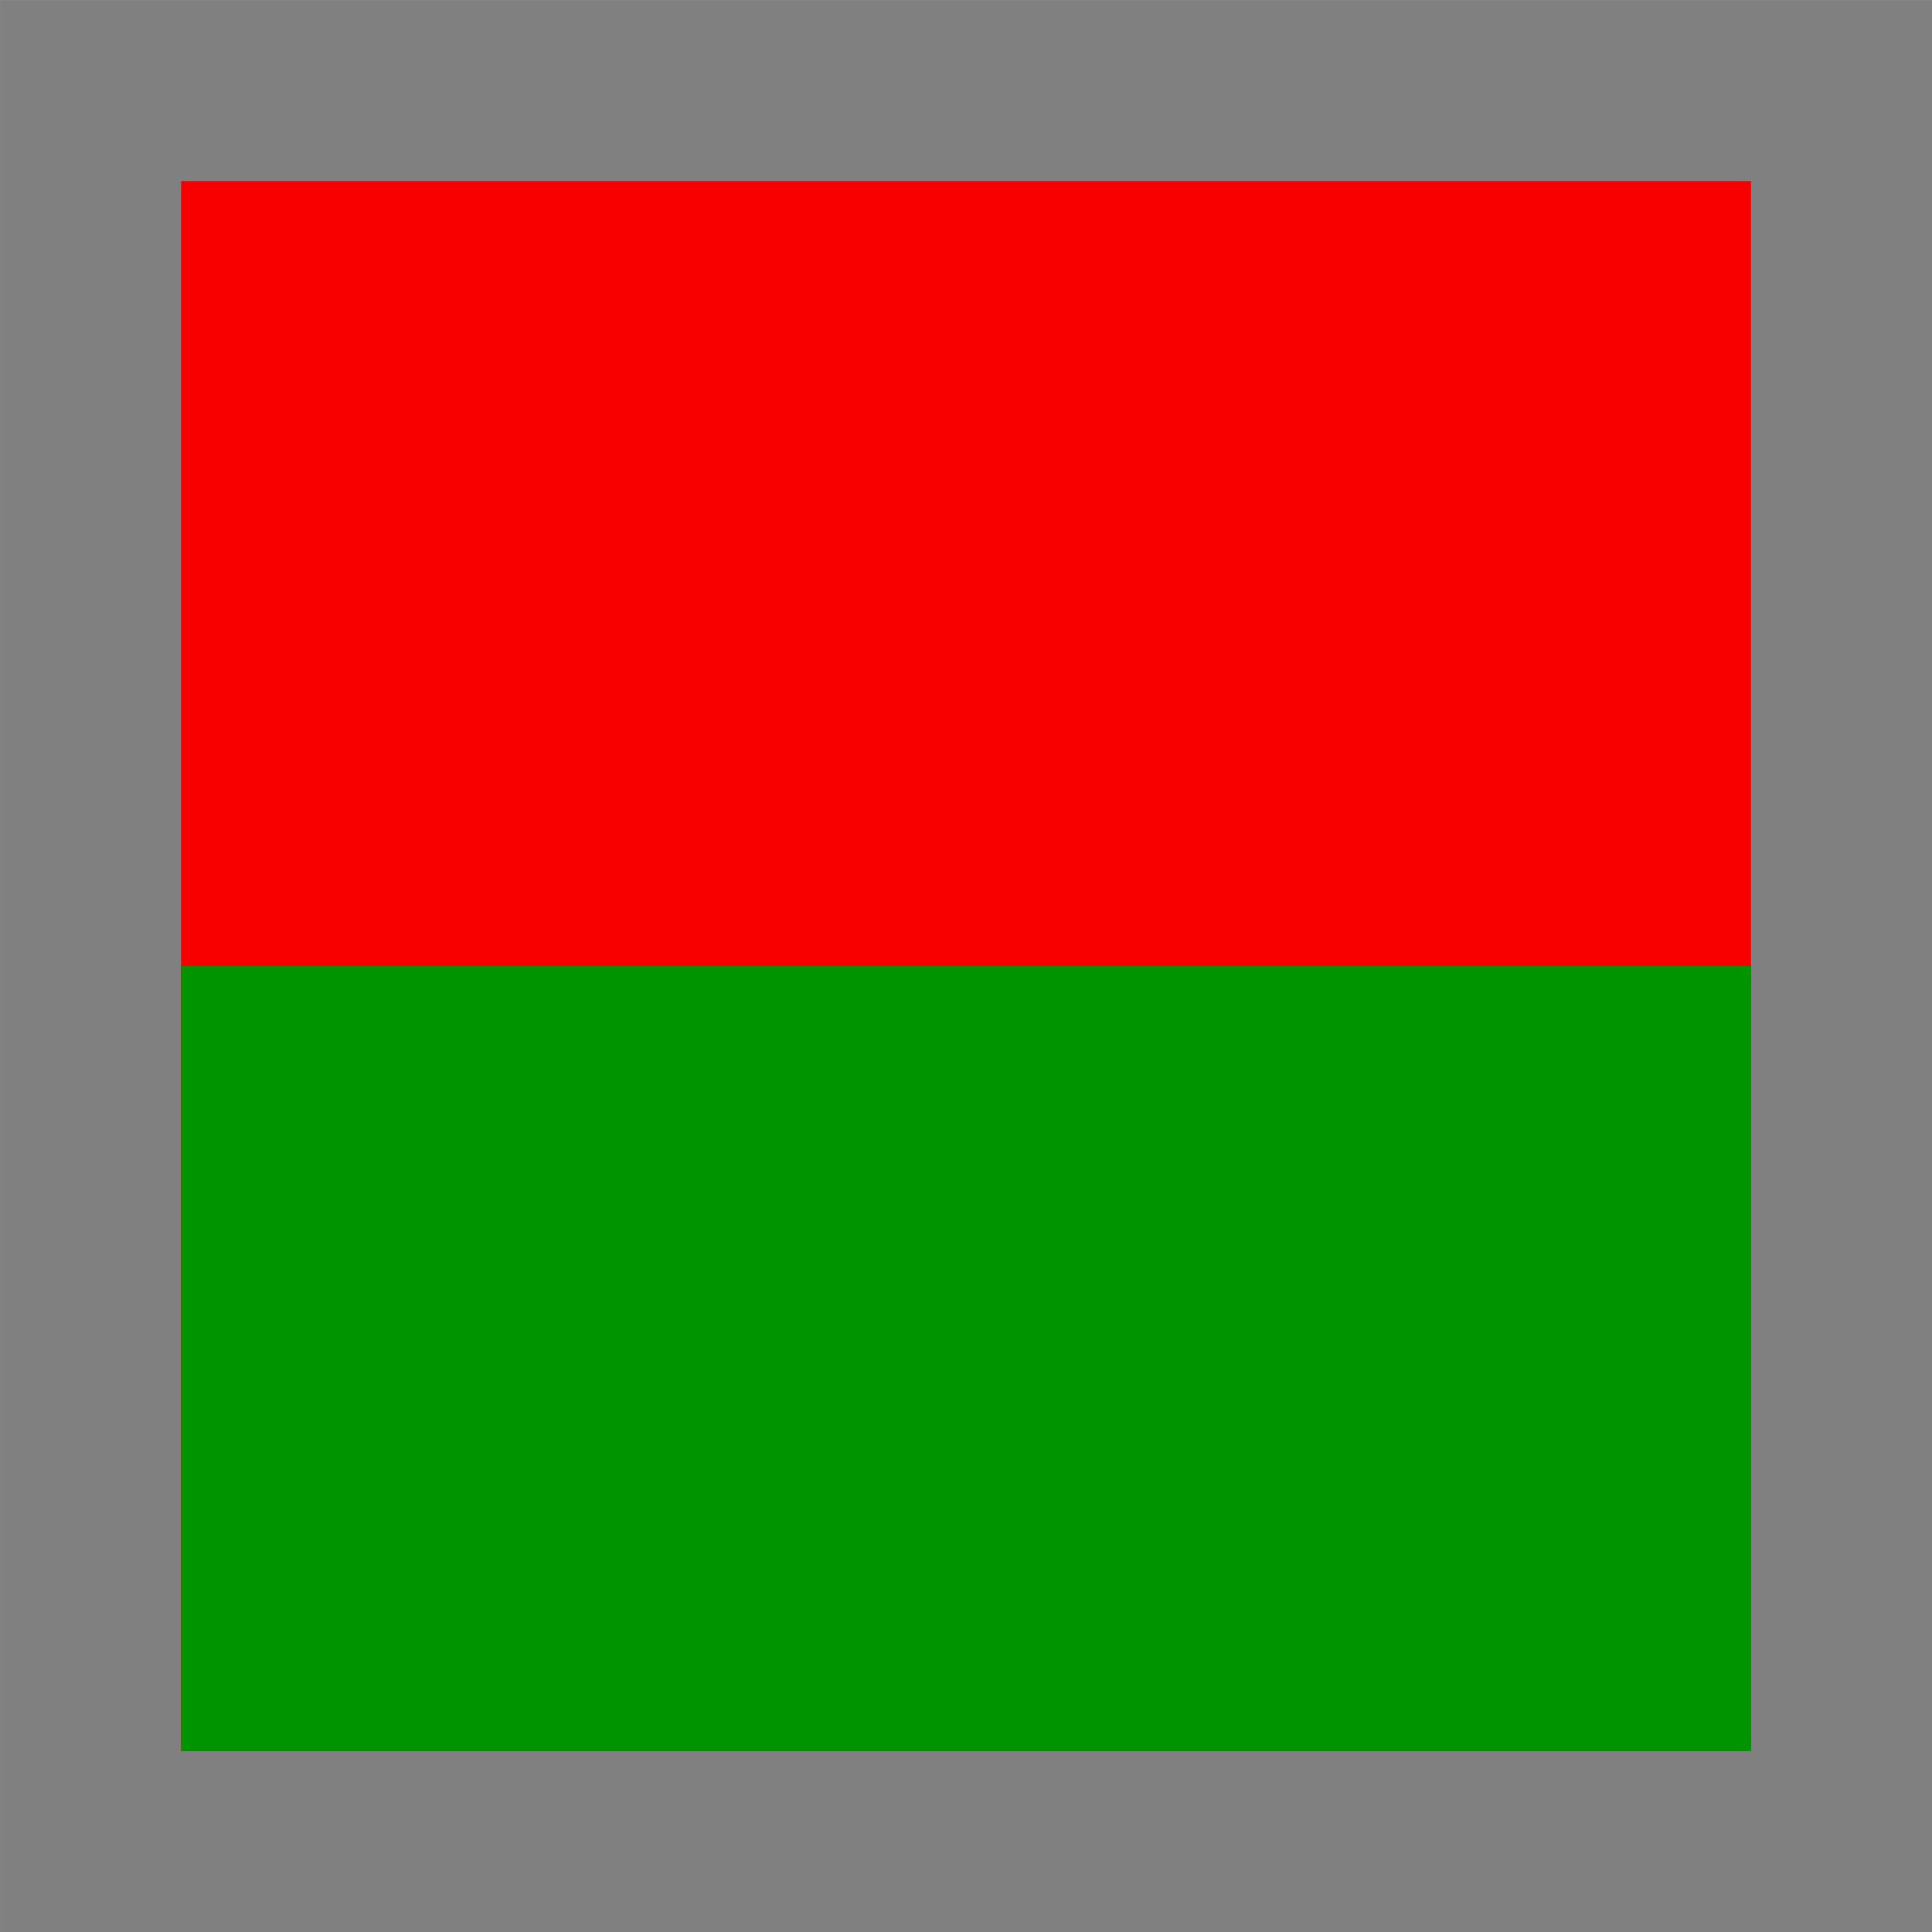
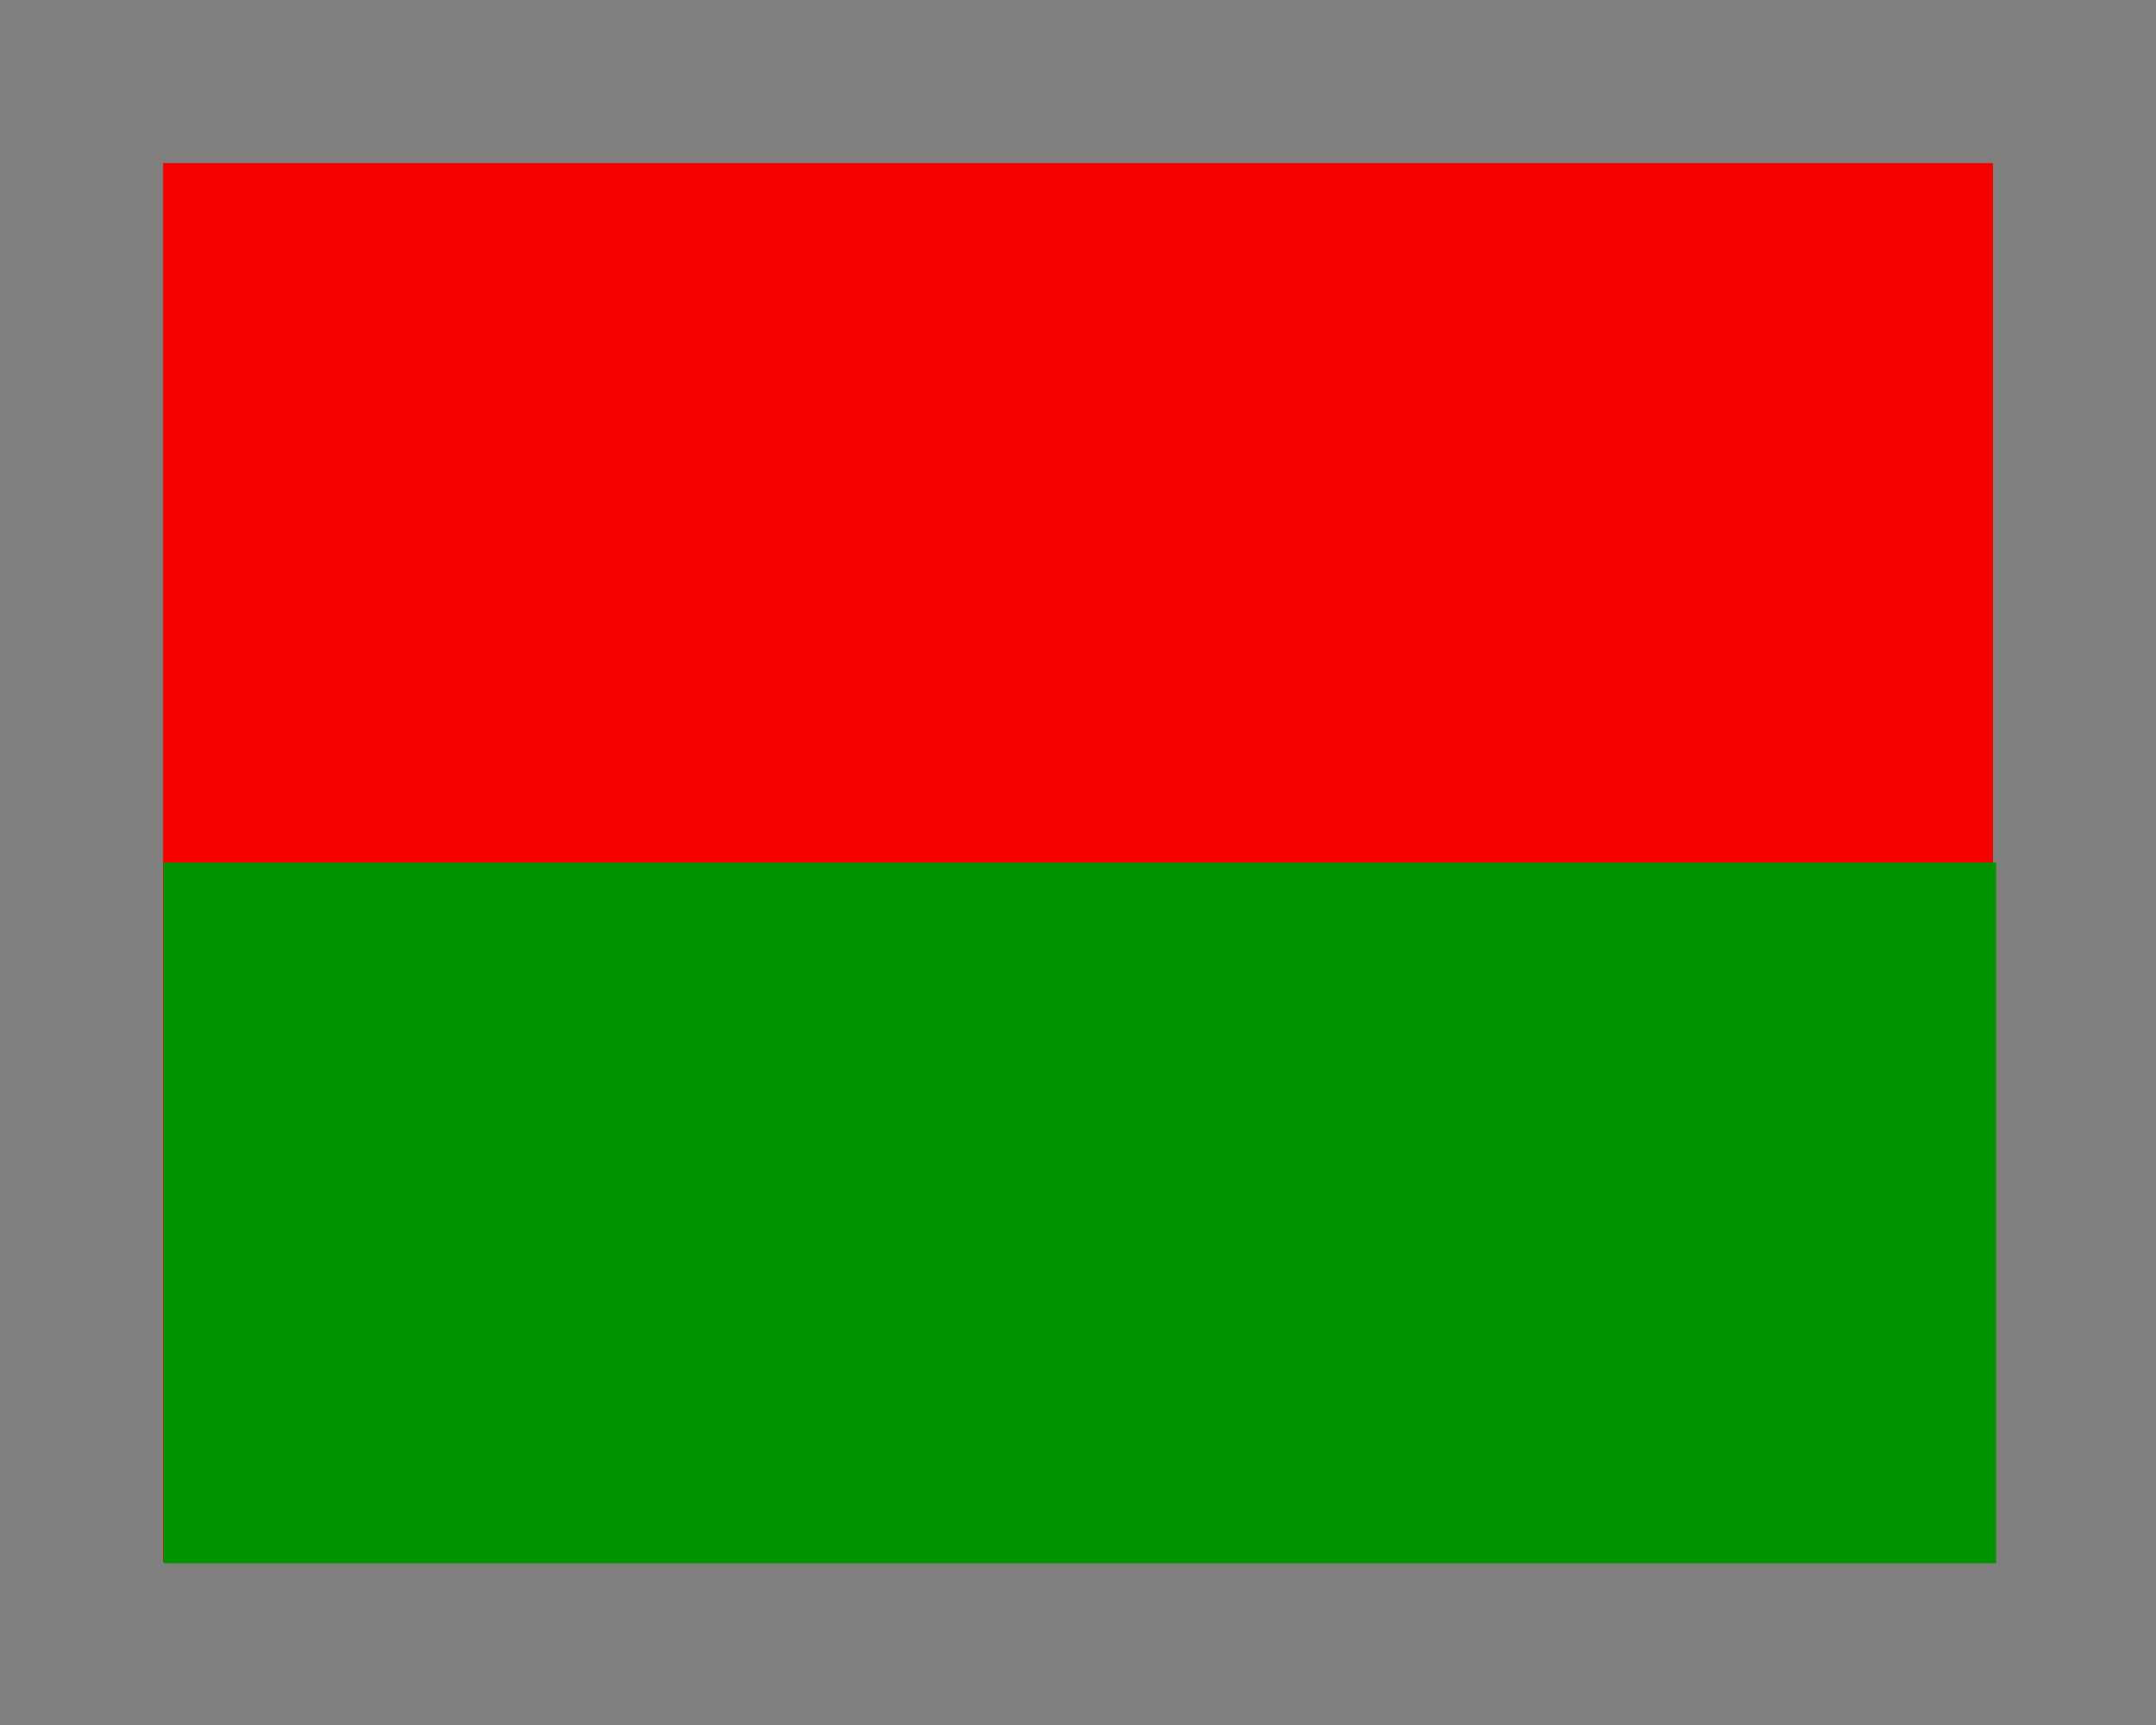
- <svg xmlns="http://www.w3.org/2000/svg" width="32.0px" height="32.0px" viewBox="0 0 32.0 32.0" version="1.1" id="SVGRoot">
-   <defs id="defs2784" />
+ <svg xmlns="http://www.w3.org/2000/svg" width="40" height="32" viewBox="0 0 40 32" version="1.1" id="SVGRoot">
+   <defs id="defs979" />
  <g id="layer1">
-     <rect style="fill:#f80000;fill-opacity:1;stroke:#808080;stroke-width:2.999;stroke-linecap:square;stroke-dasharray:none;stroke-opacity:1;paint-order:markers fill stroke" id="rect605" width="29.001" height="29.001" x="1.5" y="1.5" />
-     <rect style="fill:#009400;fill-opacity:1;stroke:none;stroke-width:3.024;stroke-linecap:round;stroke-linejoin:round;paint-order:fill markers stroke" id="rect8076" width="26" height="13" x="3" y="16" />
+     <rect style="fill:#f80000;fill-opacity:1;stroke:#808080;stroke-width:3.025;stroke-linecap:square;stroke-dasharray:none;stroke-opacity:1;paint-order:markers fill stroke" id="rect605" width="36.975" height="28.975" x="1.513" y="1.513" />
+     <rect style="fill:#009400;fill-opacity:1;stroke:none;stroke-width:3.757;stroke-linecap:square;stroke-dasharray:none;stroke-opacity:1;paint-order:markers fill stroke" id="rect2665" width="34" height="13" x="3.034" y="16" />
  </g>
</svg>
